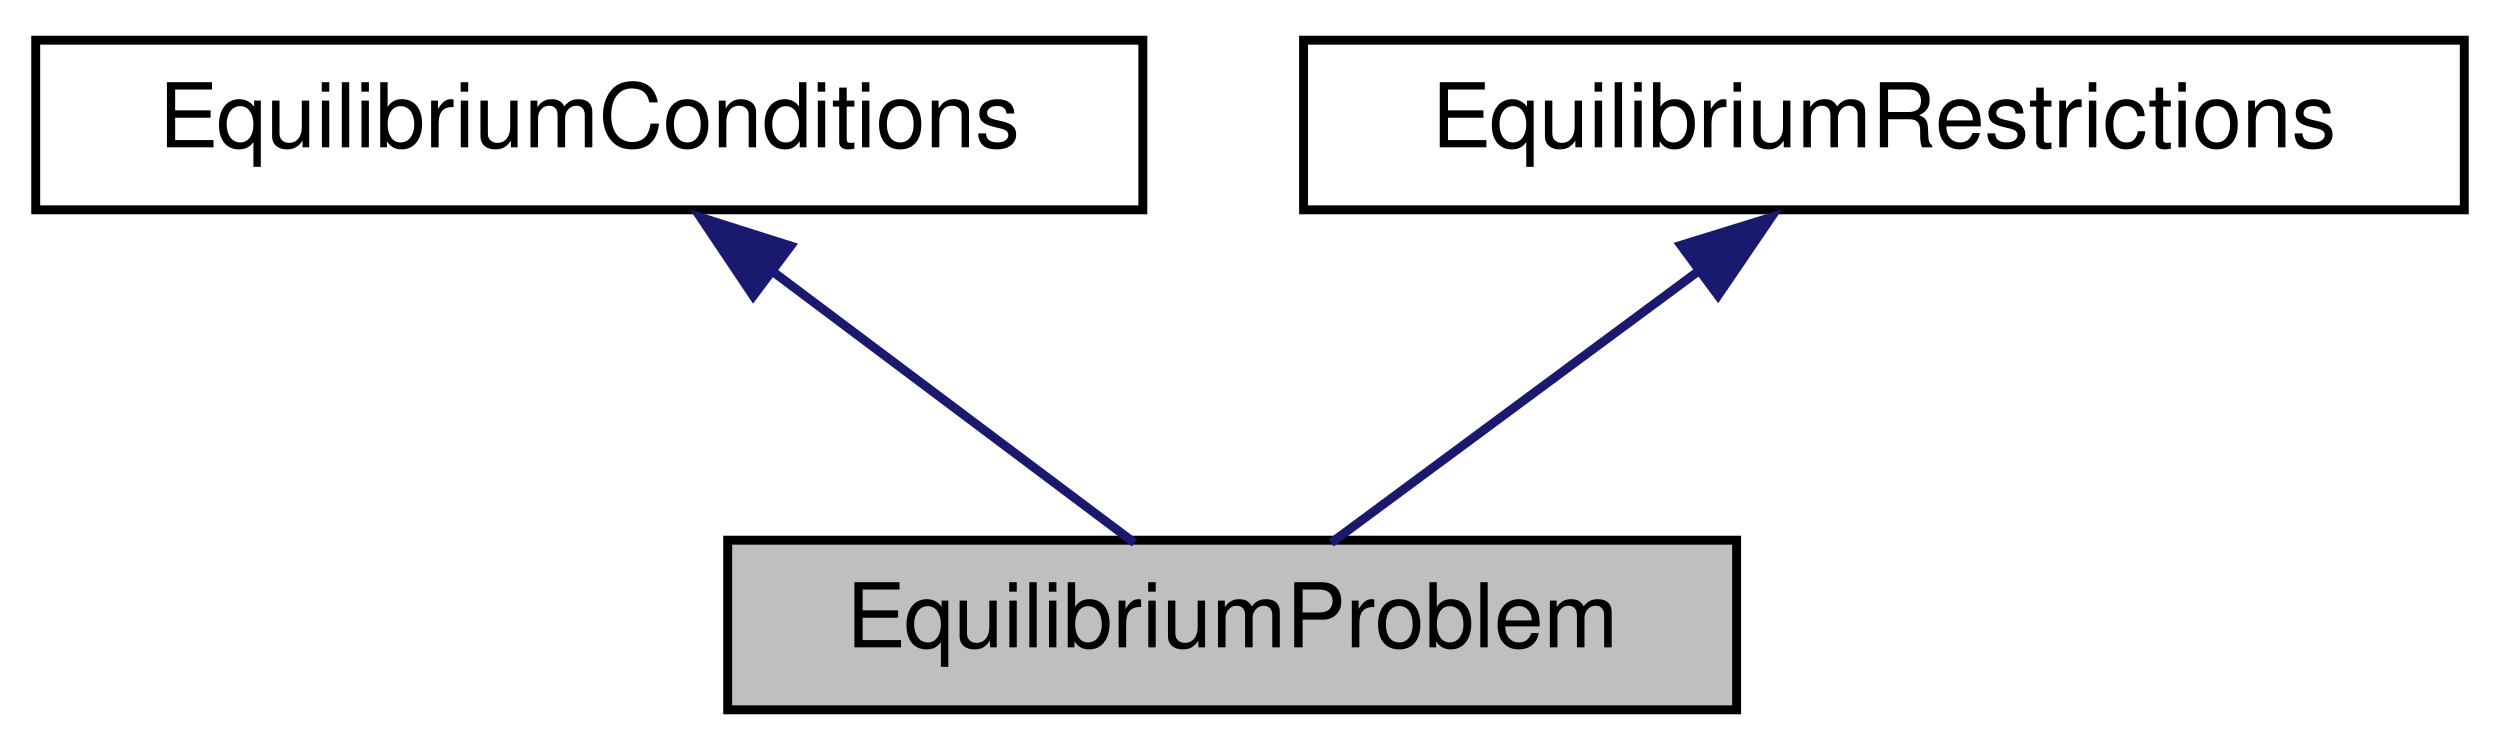
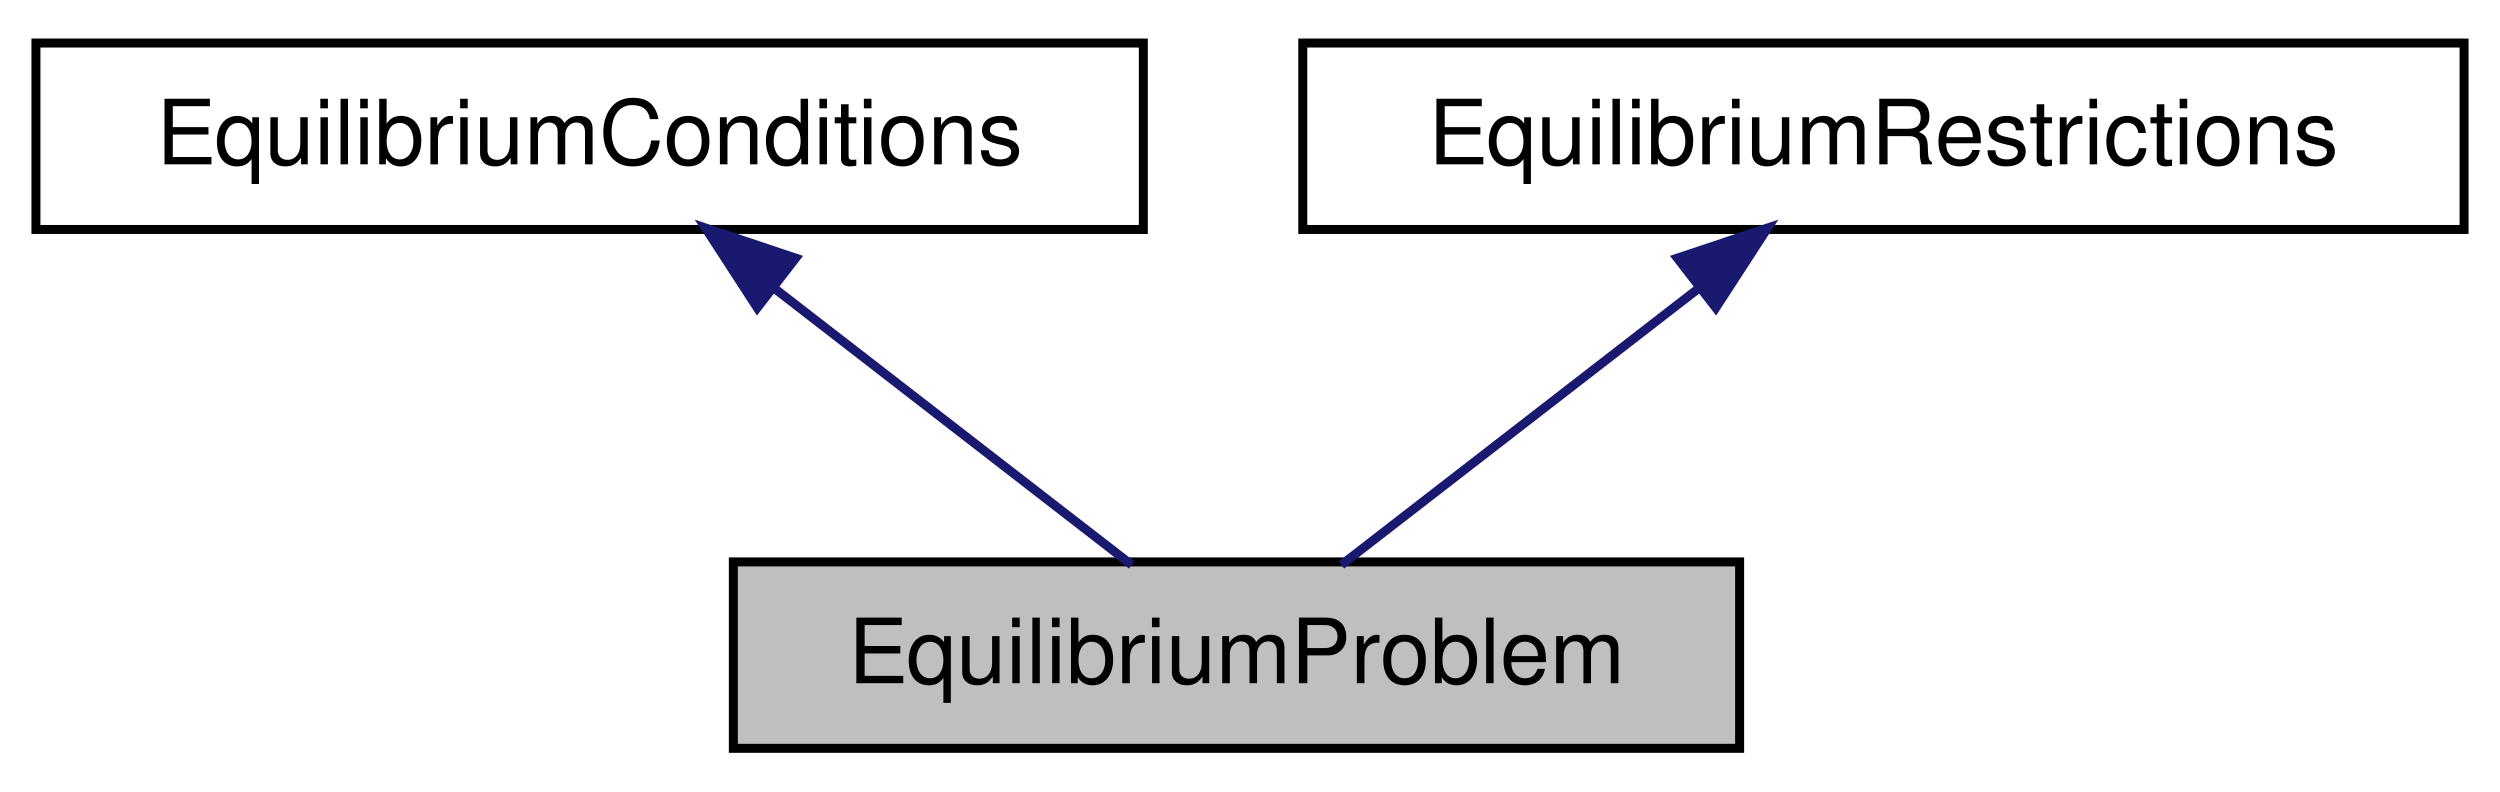
- <svg xmlns="http://www.w3.org/2000/svg" xmlns:xlink="http://www.w3.org/1999/xlink" width="280pt" height="84pt" viewBox="0.00 0.00 280.00 84.00">
-   <g id="graph0" class="graph" transform="scale(1 1) rotate(0) translate(4 80)">
+ <svg xmlns="http://www.w3.org/2000/svg" xmlns:xlink="http://www.w3.org/1999/xlink" width="278pt" height="88pt" viewBox="0.00 0.00 278.25 87.50">
+   <g id="graph0" class="graph" transform="scale(1 1) rotate(0) translate(4 83.5)">
    <g id="node1" class="node">
      <g id="a_node1">
        <a xlink:title="The class used to define chemical equilibrium problems.">
-           <polygon fill="#bfbfbf" stroke="black" points="77.5,-0.5 77.5,-19.5 190.5,-19.5 190.5,-0.5 77.5,-0.5" />
-           <text text-anchor="middle" x="134" y="-7.5" font-family="Helvetica,sans-Serif" font-size="10.00">EquilibriumProblem</text>
+           <polygon fill="#bfbfbf" stroke="black" points="77.62,-0.5 77.62,-21.25 189.62,-21.25 189.62,-0.5 77.62,-0.5" />
+           <text text-anchor="middle" x="133.62" y="-7.75" font-family="Helvetica,sans-Serif" font-size="10.00">EquilibriumProblem</text>
        </a>
      </g>
    </g>
    <g id="node2" class="node">
      <g id="a_node2">
        <a xlink:href="classReaktoro_1_1EquilibriumConditions.html" target="_top" xlink:title="The class used to define conditions to be satisfied at chemical equilibrium.">
-           <polygon fill="none" stroke="black" points="0,-56.5 0,-75.5 124,-75.5 124,-56.5 0,-56.5" />
-           <text text-anchor="middle" x="62" y="-63.5" font-family="Helvetica,sans-Serif" font-size="10.00">EquilibriumConditions</text>
+           <polygon fill="none" stroke="black" points="0,-58.25 0,-79 123.25,-79 123.25,-58.25 0,-58.25" />
+           <text text-anchor="middle" x="61.62" y="-65.5" font-family="Helvetica,sans-Serif" font-size="10.00">EquilibriumConditions</text>
        </a>
      </g>
    </g>
    <g id="edge1" class="edge">
-       <path fill="none" stroke="midnightblue" d="M82.13,-49.9C95.39,-39.96 112.23,-27.33 123.06,-19.2" />
-       <polygon fill="midnightblue" stroke="midnightblue" points="80.36,-46.85 74.46,-55.65 84.56,-52.45 80.36,-46.85" />
+       <path fill="none" stroke="midnightblue" d="M82.2,-51.69C95.09,-41.71 111.23,-29.21 121.96,-20.91" />
+       <polygon fill="midnightblue" stroke="midnightblue" points="80.28,-49.53 74.51,-58.42 84.56,-55.06 80.28,-49.53" />
    </g>
    <g id="node3" class="node">
      <g id="a_node3">
        <a xlink:href="classReaktoro_1_1EquilibriumRestrictions.html" target="_top" xlink:title="The class used to define reactivity restrictions in a chemical equilibrium calculation.">
-           <polygon fill="none" stroke="black" points="142,-56.5 142,-75.5 272,-75.5 272,-56.5 142,-56.5" />
-           <text text-anchor="middle" x="207" y="-63.5" font-family="Helvetica,sans-Serif" font-size="10.00">EquilibriumRestrictions</text>
+           <polygon fill="none" stroke="black" points="141,-58.25 141,-79 270.25,-79 270.25,-58.25 141,-58.25" />
+           <text text-anchor="middle" x="205.62" y="-65.5" font-family="Helvetica,sans-Serif" font-size="10.00">EquilibriumRestrictions</text>
        </a>
      </g>
    </g>
    <g id="edge2" class="edge">
-       <path fill="none" stroke="midnightblue" d="M186.59,-49.9C173.15,-39.96 156.07,-27.33 145.09,-19.2" />
-       <polygon fill="midnightblue" stroke="midnightblue" points="184.26,-52.53 194.38,-55.66 188.42,-46.9 184.26,-52.53" />
+       <path fill="none" stroke="midnightblue" d="M185.05,-51.69C172.16,-41.71 156.02,-29.21 145.29,-20.91" />
+       <polygon fill="midnightblue" stroke="midnightblue" points="182.69,-55.06 192.74,-58.42 186.97,-49.53 182.69,-55.06" />
    </g>
  </g>
</svg>
